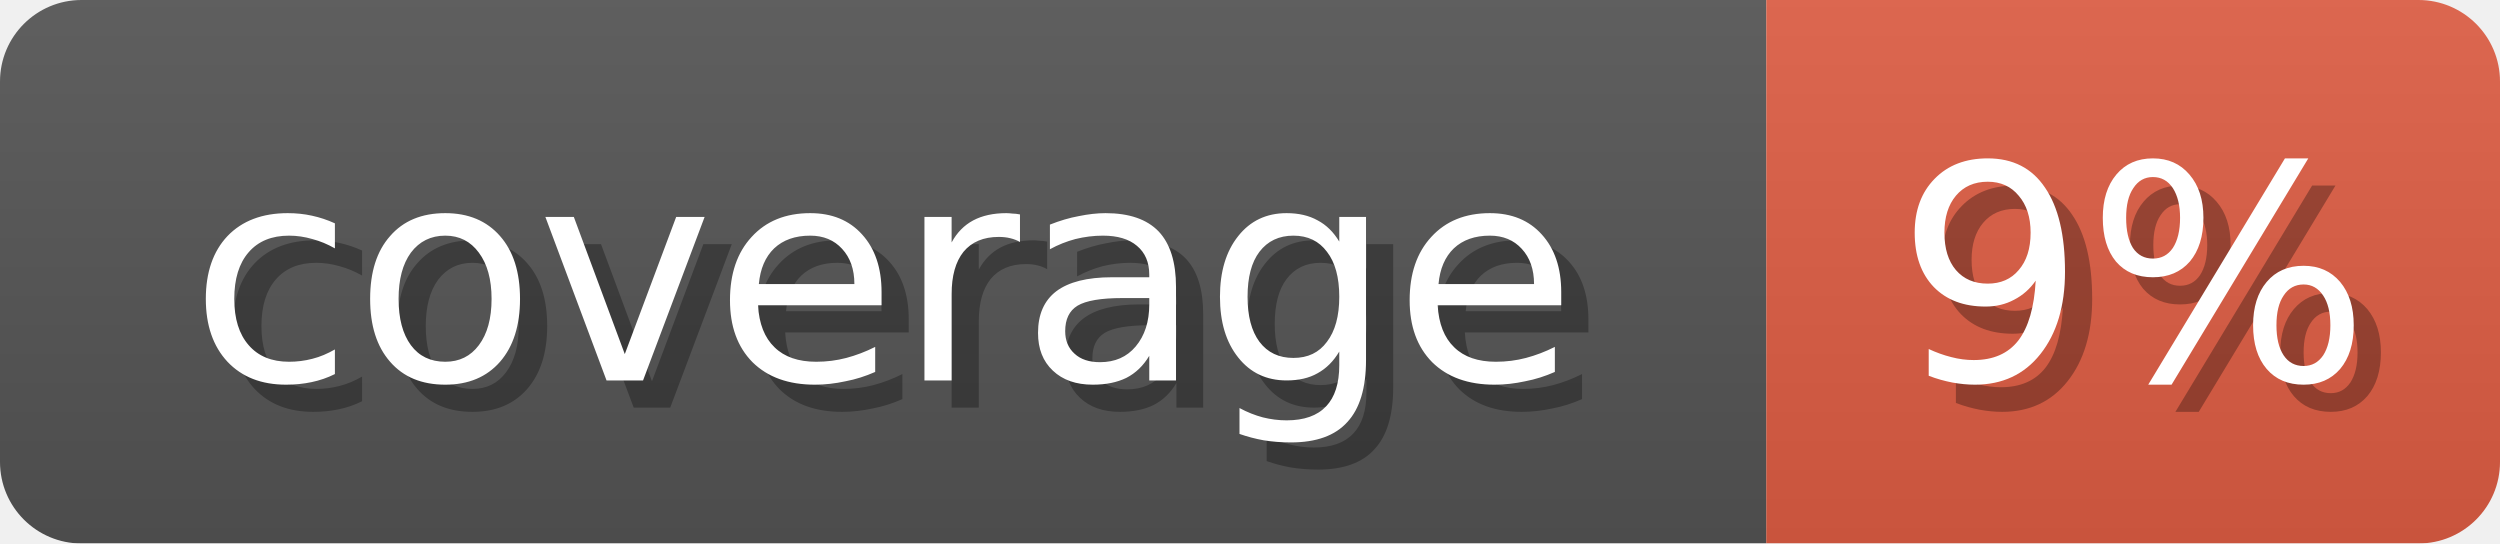
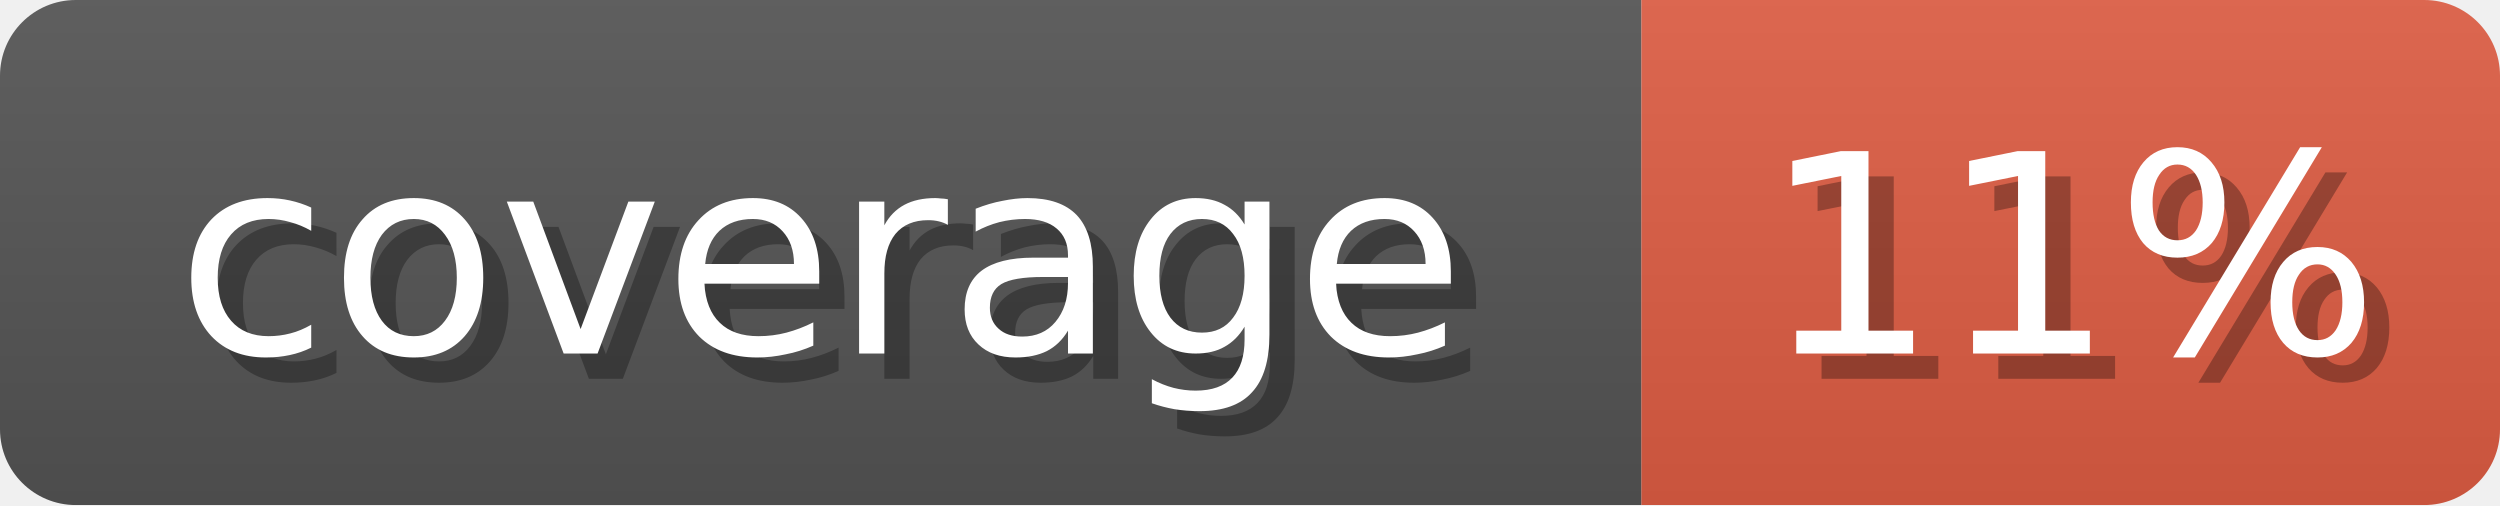
- <svg xmlns="http://www.w3.org/2000/svg" width="92" height="20">
+ <svg xmlns="http://www.w3.org/2000/svg" width="99" height="20">
  <linearGradient id="b" x2="0" y2="100%">
    <stop offset="0" stop-color="#bbb" stop-opacity=".1" />
    <stop offset="1" stop-opacity=".1" />
  </linearGradient>
  <mask id="anybadge_1">
-     <rect width="92" height="20" rx="3" fill="#fff" />
+     <rect width="99" height="20" rx="3" fill="#fff" />
  </mask>
  <g mask="url(#anybadge_1)">
    <path fill="#555" d="M0 0h65v20H0z" />
-     <path fill="#E05D44" d="M65 0h27v20H65z" />
-     <path fill="url(#b)" d="M0 0h92v20H0z" />
+     <path fill="#E05D44" d="M65 0h34v20H65z" />
+     <path fill="url(#b)" d="M0 0h99v20H0z" />
  </g>
  <g fill="#fff" text-anchor="middle" font-family="DejaVu Sans,Verdana,Geneva,sans-serif" font-size="11">
    <text x="33.5" y="15" fill="#010101" fill-opacity=".3">coverage</text>
    <text x="32.5" y="14">coverage</text>
  </g>
  <g fill="#fff" text-anchor="middle" font-family="DejaVu Sans,Verdana,Geneva,sans-serif" font-size="11">
-     <text x="79.5" y="15" fill="#010101" fill-opacity=".3">9%</text>
-     <text x="78.5" y="14">9%</text>
+     <text x="83.0" y="15" fill="#010101" fill-opacity=".3">11%</text>
+     <text x="82.0" y="14">11%</text>
  </g>
</svg>
